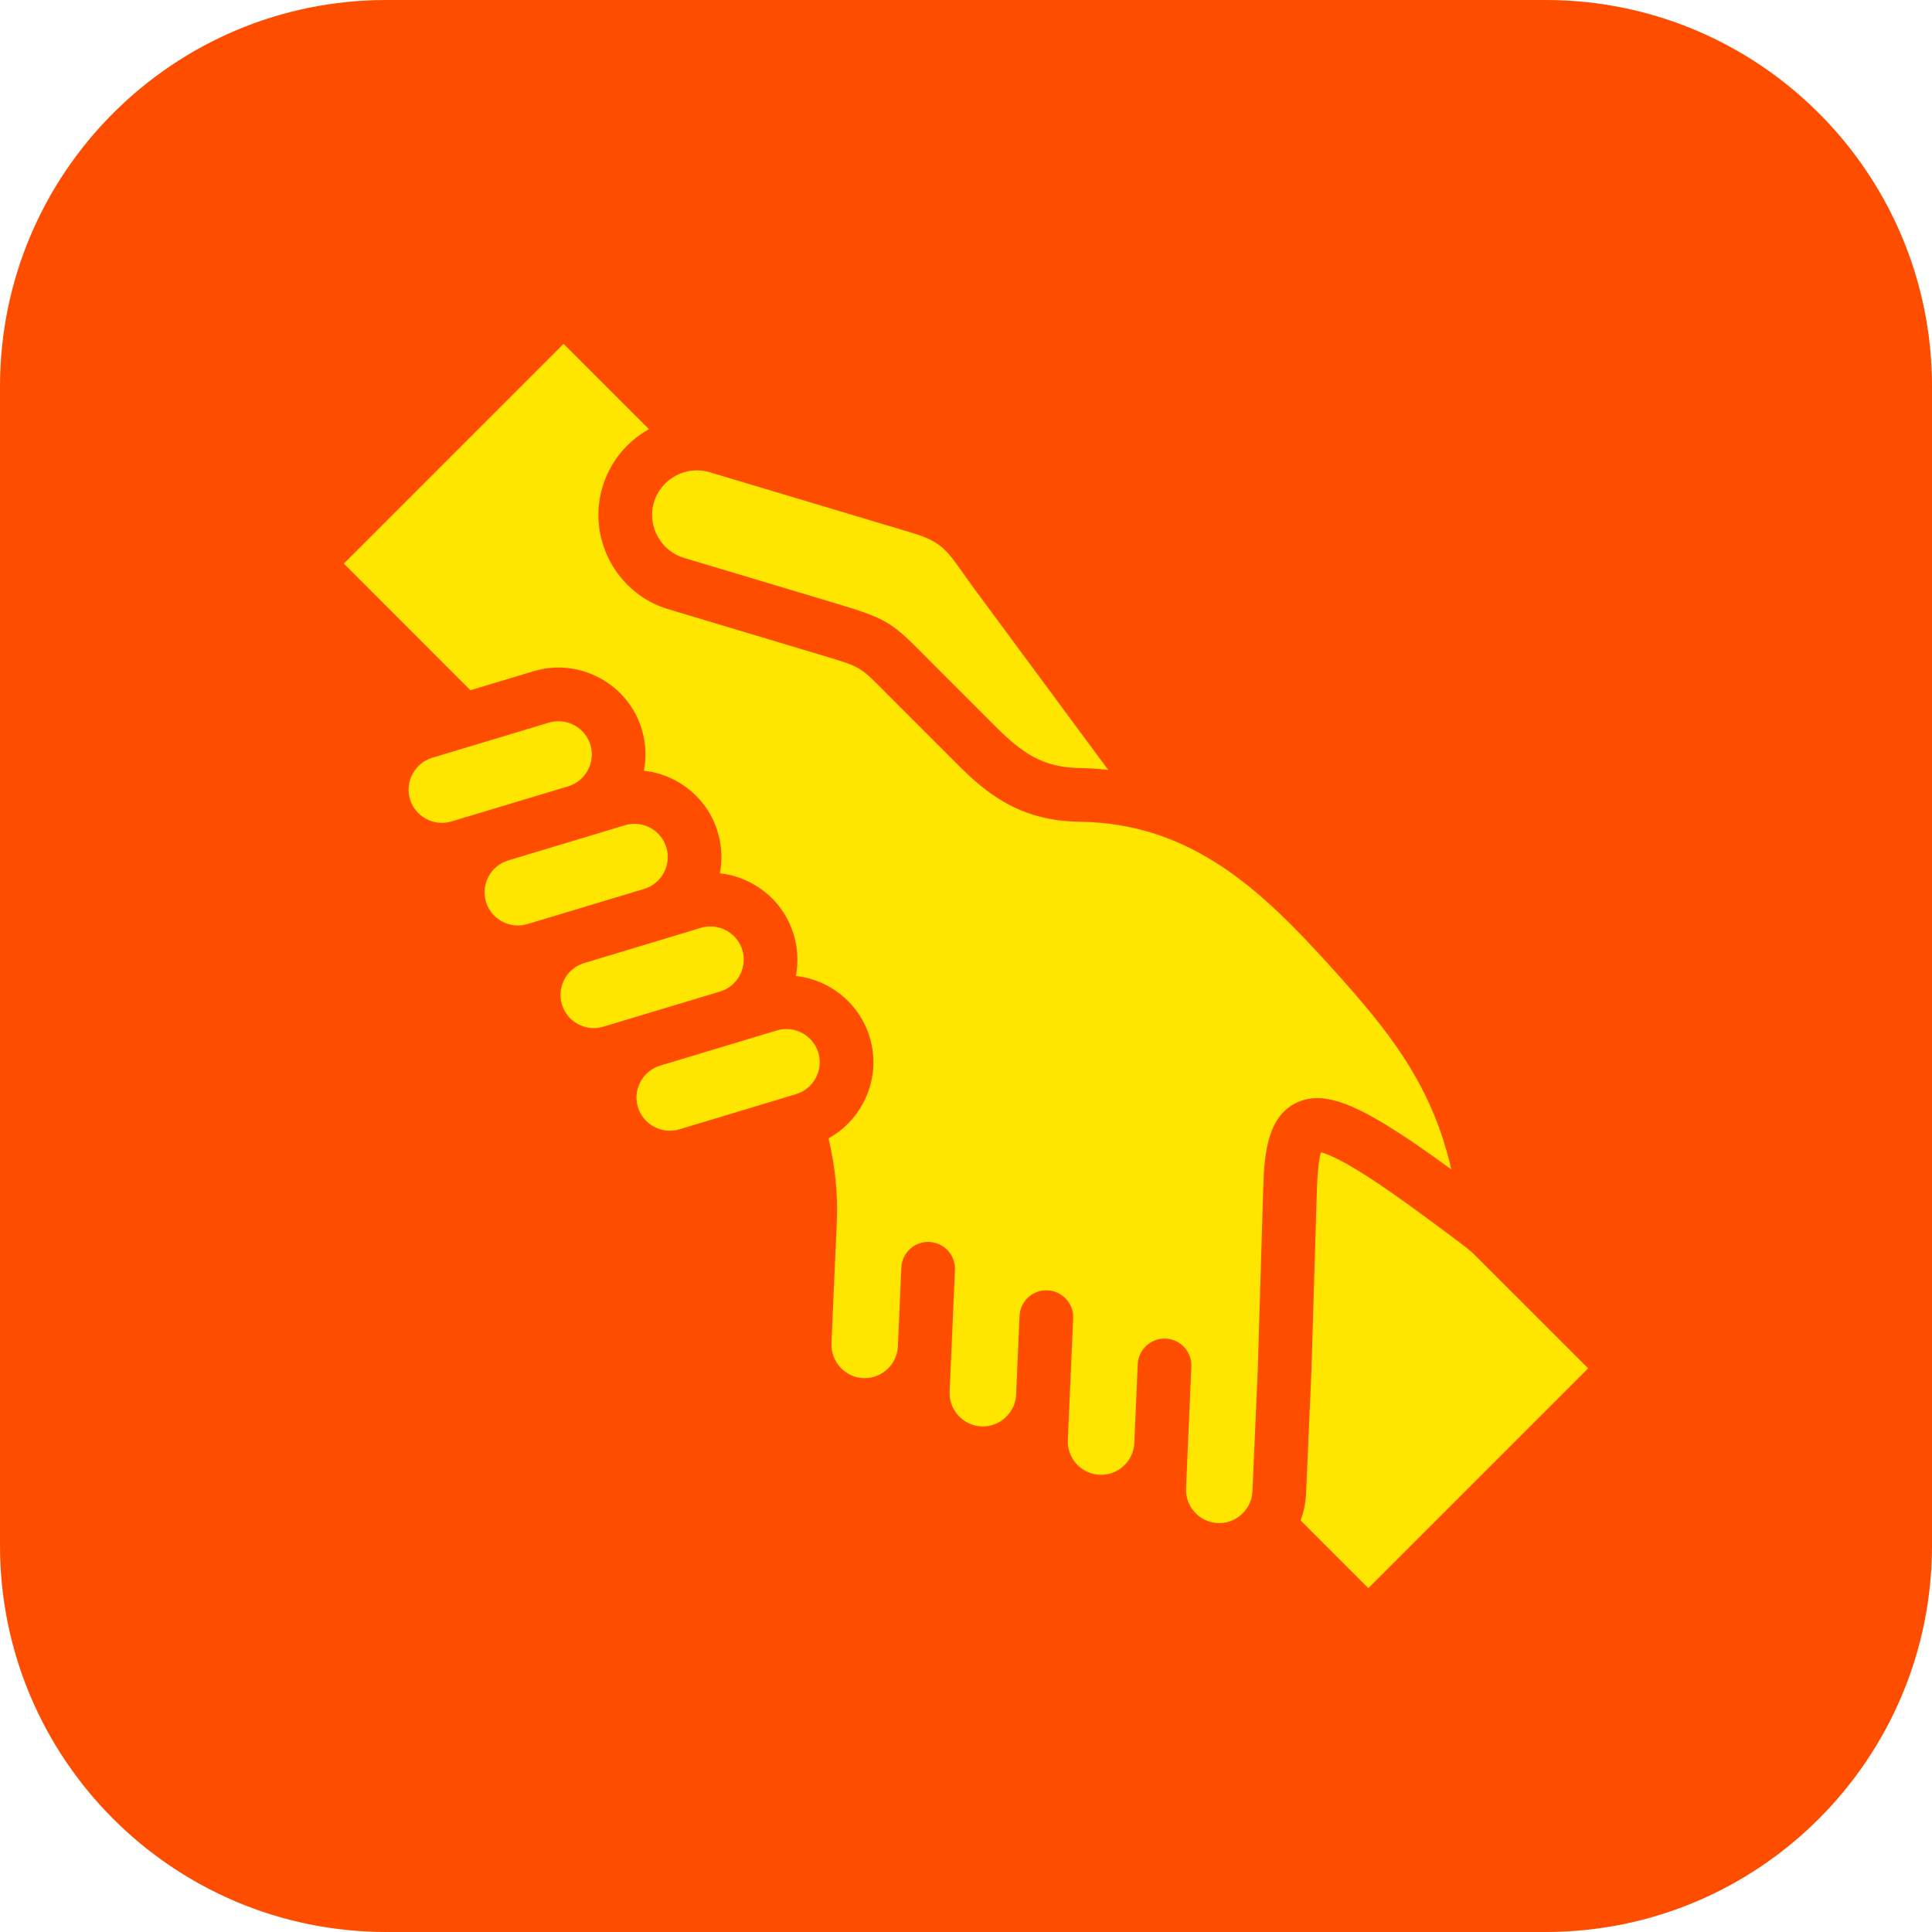
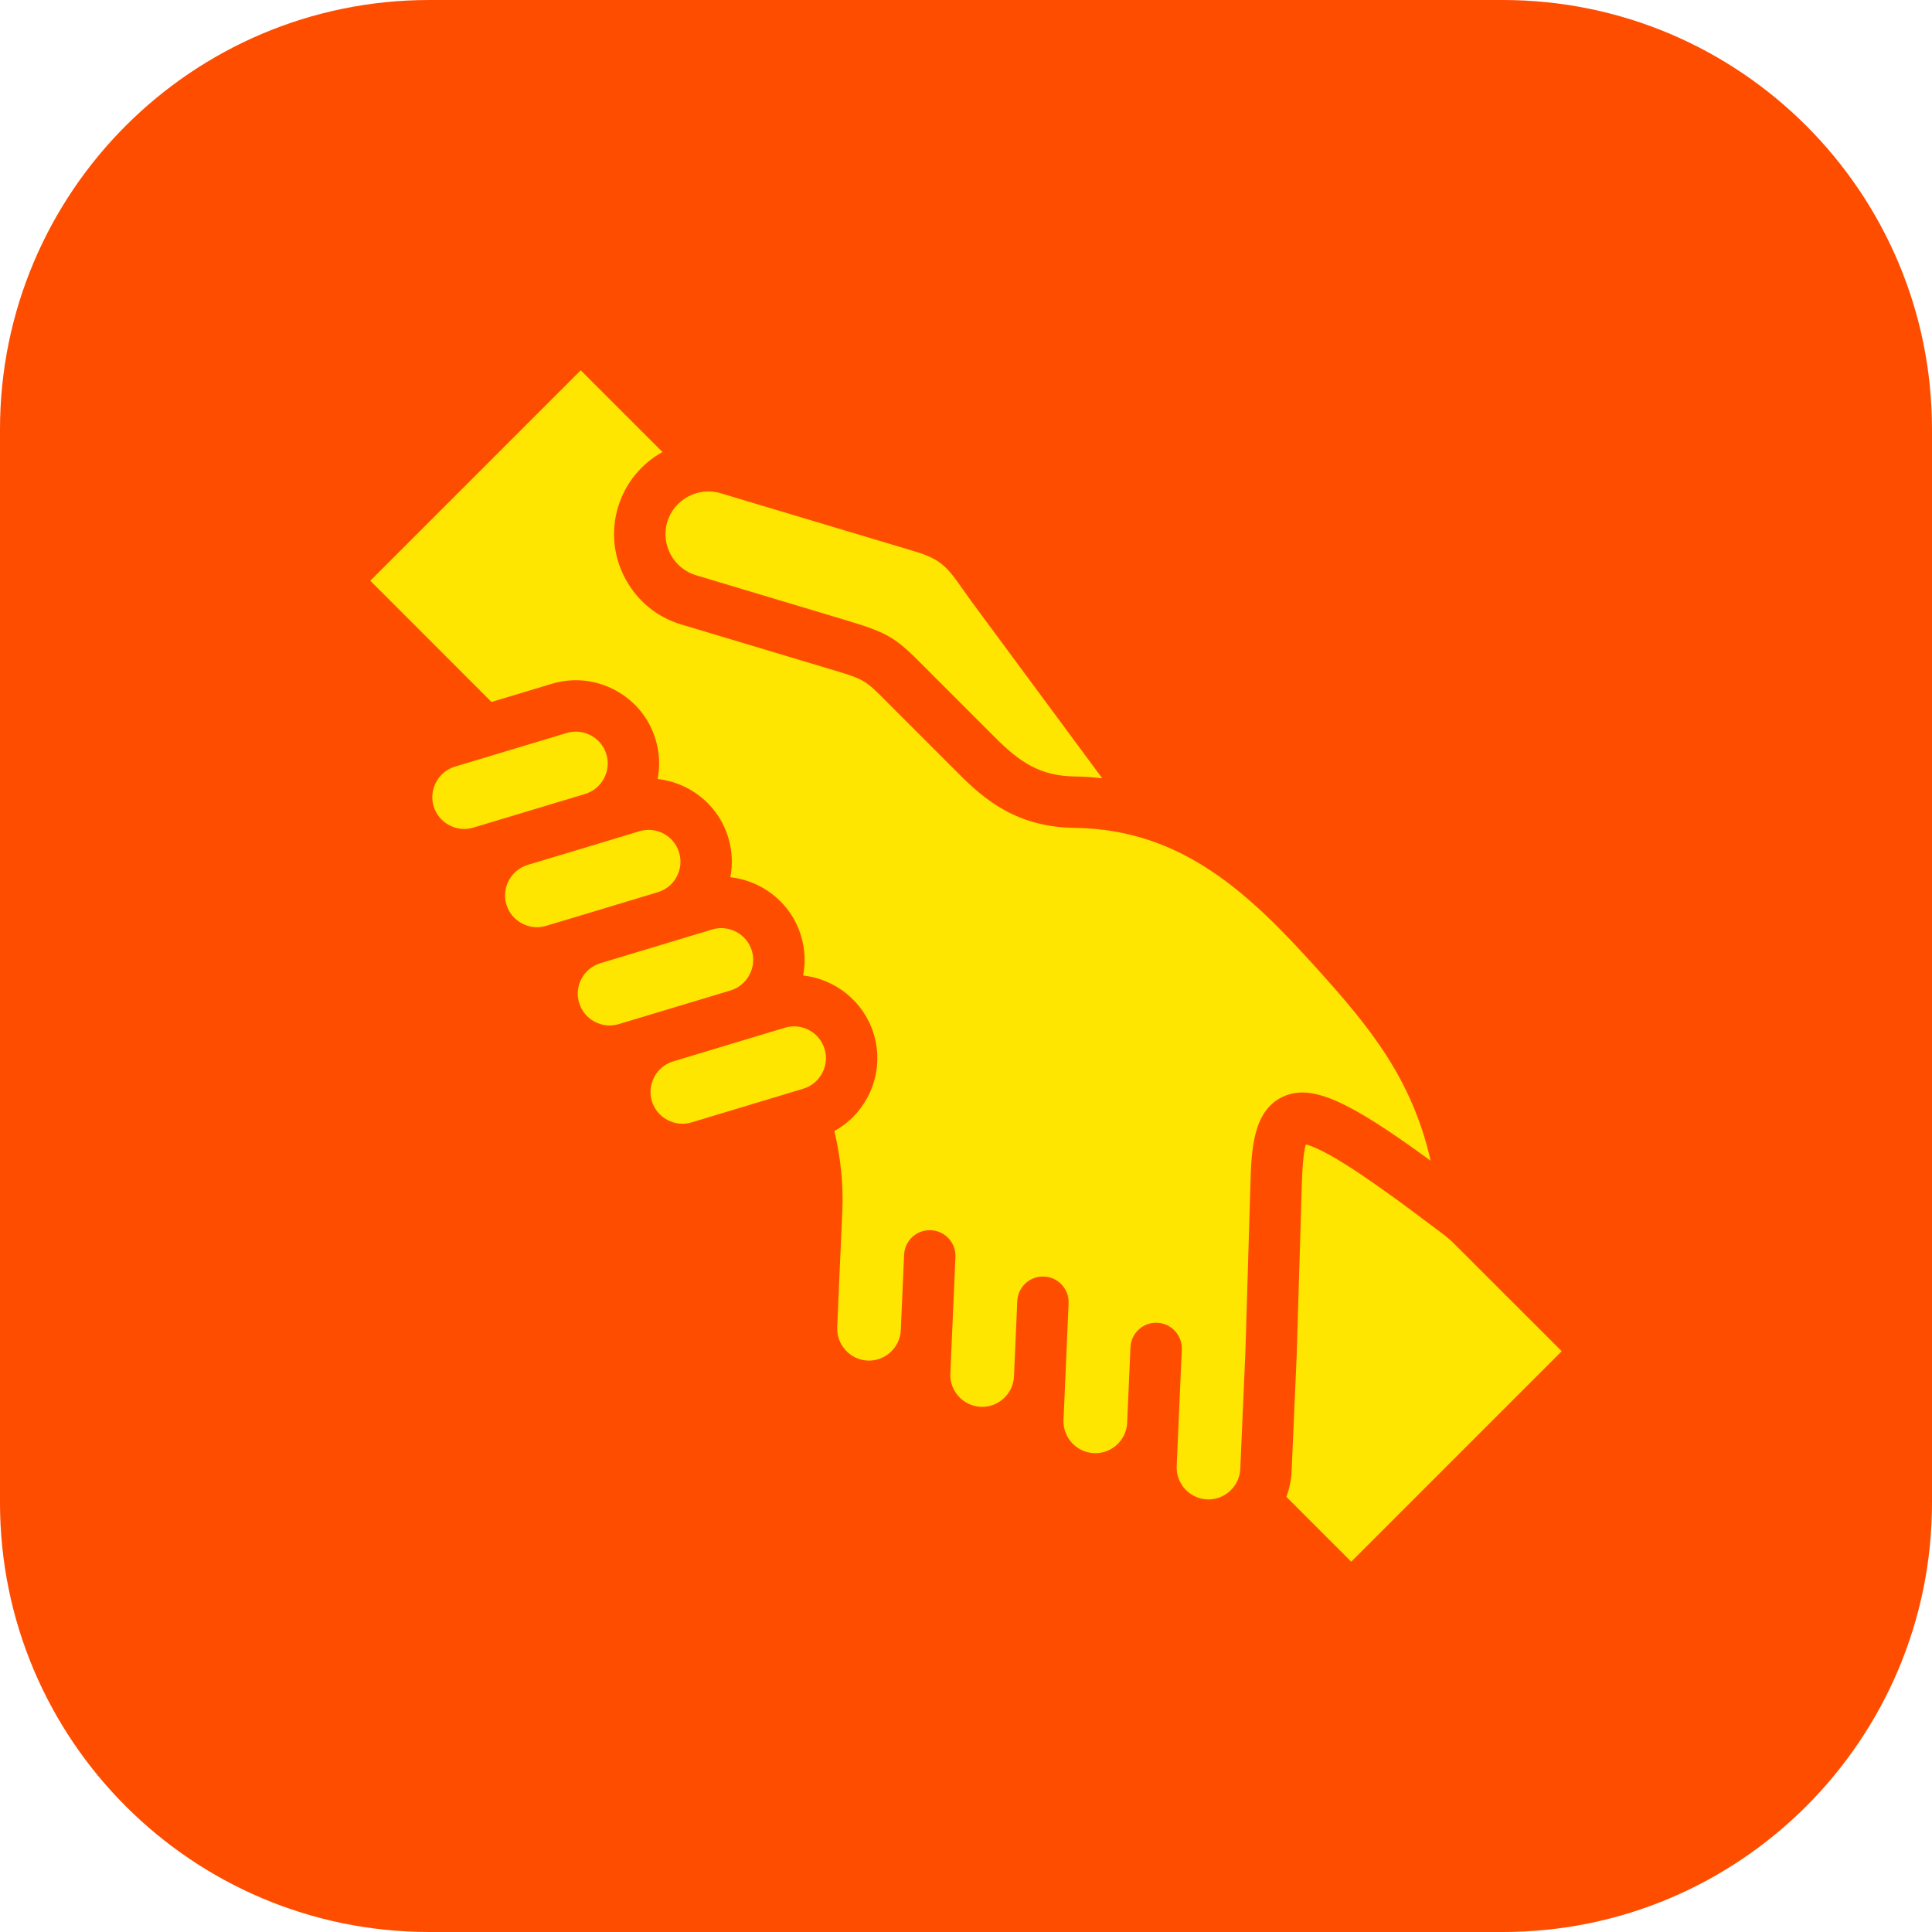
<svg xmlns="http://www.w3.org/2000/svg" width="720" height="720" viewBox="0 0 720 720" fill="none">
  <g id="AppIcon-SolidarityCard-FF4D00-720px">
-     <rect width="720" height="720" rx="144" fill="#FF4D00" />
-     <g id="Icon-Helping_hand">
-       <g id="Vector">
-         <path d="M540.86 435.806C508.765 412.358 494.4 405.597 483.144 410.971C471.55 416.506 471.086 432.091 470.714 444.61L468.732 510.449L466.751 555.76C466.607 559.047 465.178 562.095 462.727 564.345C460.28 566.591 457.129 567.752 453.851 567.607C447.019 567.308 441.704 561.507 442.002 554.677L442.69 538.937C442.695 538.836 442.706 538.736 442.711 538.635C442.713 538.585 442.709 538.536 442.71 538.486L443.986 509.296C444.227 503.778 439.95 499.11 434.432 498.869C428.928 498.605 424.246 502.905 424.005 508.422L422.716 537.905C422.339 544.665 416.615 549.899 409.8 549.608C402.968 549.309 397.653 543.508 397.951 536.678L398.639 520.937C398.644 520.836 398.655 520.735 398.66 520.634C398.662 520.584 398.658 520.536 398.659 520.487L399.935 491.297C400.176 485.779 395.899 481.111 390.381 480.87C384.887 480.606 380.194 484.906 379.954 490.423L378.665 519.911C378.485 523.13 377.068 526.112 374.654 528.321C372.198 530.567 369.043 531.716 365.75 531.581C362.463 531.437 359.414 530.008 357.164 527.556C354.917 525.108 353.759 521.956 353.902 518.679L354.593 502.85C354.597 502.769 354.606 502.689 354.61 502.607C354.612 502.567 354.608 502.528 354.609 502.487L355.885 473.268C356.126 467.75 351.849 463.082 346.331 462.841C340.774 462.587 336.144 466.877 335.904 472.395L334.617 501.85C334.256 508.624 328.468 513.869 321.7 513.58C318.423 513.436 315.383 512.007 313.139 509.554C310.893 507.098 309.736 503.937 309.88 500.636L310.56 484.558L311.865 455.262C312.301 445.139 311.256 434.737 308.77 424.235C314.164 421.259 318.608 416.789 321.605 411.212C325.709 403.575 326.603 394.82 324.114 386.54C320.24 373.75 309.115 365.087 296.595 363.695C297.572 358.632 297.324 353.385 295.803 348.323C293.321 340.061 287.746 333.25 280.108 329.144C276.371 327.135 272.365 325.901 268.28 325.45C269.227 320.493 269.036 315.245 267.486 310.084C265.004 301.822 259.429 295.011 251.791 290.905C248.057 288.898 244.055 287.665 239.974 287.213C240.927 282.243 240.734 276.983 239.169 271.817C236.686 263.553 231.108 256.745 223.464 252.647C215.83 248.555 207.079 247.669 198.818 250.152L175.305 257.229L128.138 210.04L210.035 128.142L241.853 159.943C233.798 164.429 227.404 171.925 224.545 181.441C221.752 190.799 222.779 200.709 227.438 209.344C232.1 217.986 239.823 224.283 249.17 227.072L306.746 244.337C320.528 248.461 320.528 248.461 329.29 257.305C330.367 258.392 331.553 259.589 332.871 260.905L357.012 285.045C367.104 295.167 379.761 305.987 402.319 306.238C444.125 306.772 470.312 331.914 496.197 360.574C517.563 384.23 533.488 403.853 540.86 435.806Z" fill="#FFE600" />
-         <path d="M243.707 187.175C244.982 182.931 247.854 179.425 251.794 177.303C255.732 175.182 260.237 174.715 264.482 175.991L340.188 198.666C350.6 201.792 352.898 205.055 359.038 213.775L359.08 213.835C360.252 215.497 361.577 217.377 363.057 219.383L413 286.924C409.481 286.524 405.999 286.281 402.577 286.237H402.57C402.566 286.237 402.562 286.236 402.558 286.236C388.868 286.087 380.967 280.738 371.167 270.909L347.009 246.751C345.718 245.463 344.564 244.298 343.513 243.237L343.511 243.235L343.508 243.233L343.501 243.225C332.546 232.166 330.111 230.447 312.487 225.174L254.904 207.907C250.668 206.643 247.166 203.78 245.043 199.844C242.918 195.908 242.446 191.401 243.707 187.175Z" fill="#FFE600" />
-         <path d="M196.536 344.377C193.396 345.327 190.056 344.986 187.127 343.416C184.197 341.844 182.064 339.247 181.112 336.083C180.162 332.943 180.503 329.602 182.073 326.674C183.645 323.744 186.242 321.611 189.386 320.666C189.464 320.642 189.537 320.61 189.615 320.584L217.509 312.188C217.515 312.187 217.521 312.185 217.526 312.183L232.897 307.54C239.437 305.572 246.369 309.294 248.335 315.835C250.289 322.337 246.647 329.204 240.21 331.224C240.21 331.224 211.94 339.751 211.935 339.753L196.536 344.377Z" fill="#FFE600" />
-         <path d="M168.239 306.132C165.086 307.08 161.735 306.736 158.802 305.163C155.874 303.594 153.743 301.002 152.794 297.844C151.843 294.703 152.186 291.359 153.758 288.427C155.333 285.491 157.937 283.348 161.072 282.398L204.579 269.304C205.746 268.953 206.94 268.78 208.131 268.78C210.155 268.78 212.169 269.283 214.017 270.273C216.944 271.842 219.075 274.434 220.024 277.592C222.003 284.127 218.282 291.059 211.729 293.044L168.239 306.132Z" fill="#FFE600" />
-         <path d="M224.825 382.616C218.304 384.59 211.386 380.87 209.408 374.343C207.441 367.796 211.162 360.87 217.714 358.902L261.215 345.781C262.376 345.432 263.565 345.259 264.75 345.259C266.776 345.259 268.792 345.764 270.643 346.759C273.574 348.335 275.708 350.933 276.653 354.077C277.599 357.223 277.252 360.571 275.675 363.503C274.1 366.435 271.5 368.569 268.357 369.513L268.344 369.517C268.344 369.517 268.342 369.518 268.34 369.518L224.825 382.616Z" fill="#FFE600" />
-         <path d="M303.992 401.742C302.417 404.673 299.817 406.808 296.665 407.755L253.163 420.876C250.017 421.821 246.67 421.475 243.736 419.898C240.805 418.322 238.671 415.724 237.726 412.58C236.778 409.428 237.122 406.076 238.695 403.143C240.263 400.216 242.855 398.085 245.993 397.143C246.069 397.12 246.141 397.088 246.216 397.063L289.505 384.019C296.049 382.05 302.991 385.782 304.97 392.315C305.916 395.462 305.568 398.81 303.992 401.742Z" fill="#FFE600" />
-         <path d="M509.936 591.858L484.692 566.614C485.88 563.454 486.581 560.097 486.733 556.633L488.717 511.251C488.719 511.206 488.721 511.16 488.722 511.115L490.706 445.207C490.983 435.909 491.636 431.493 492.269 429.448C494.188 429.912 498.486 431.495 507.031 436.81C515.833 442.284 527.846 450.845 545.716 464.384C547.267 465.559 548.739 466.84 550.115 468.215L591.857 509.937L509.936 591.858Z" fill="#FFE600" />
-       </g>
+     <rect width="720" height="720" rx="160" fill="#FF4D00" />
+     <g id="Vector">
+       <path d="M533.172 432.581C502.441 410.13 488.687 403.657 477.91 408.802C466.809 414.102 466.365 429.024 466.008 441.011L464.111 504.05L462.214 547.434C462.076 550.581 460.708 553.5 458.361 555.654C456.018 557.805 453.001 558.916 449.863 558.777C443.321 558.491 438.232 552.937 438.517 546.397L439.176 531.326C439.181 531.23 439.191 531.134 439.196 531.037C439.198 530.989 439.194 530.943 439.195 530.895L440.417 502.946C440.648 497.663 436.553 493.193 431.269 492.962C425.999 492.71 421.516 496.827 421.286 502.109L420.051 530.338C419.691 536.811 414.21 541.822 407.685 541.544C401.143 541.257 396.054 535.703 396.34 529.164L396.998 514.092C397.003 513.995 397.014 513.899 397.018 513.802C397.02 513.754 397.017 513.708 397.017 513.661L398.239 485.712C398.47 480.429 394.375 475.959 389.092 475.729C383.831 475.476 379.338 479.593 379.108 484.876L377.874 513.11C377.701 516.192 376.345 519.047 374.033 521.162C371.682 523.312 368.661 524.413 365.508 524.283C362.361 524.145 359.441 522.777 357.287 520.429C355.136 518.086 354.027 515.068 354.164 511.93L354.825 496.774C354.829 496.697 354.838 496.62 354.842 496.541C354.844 496.503 354.84 496.466 354.841 496.426L356.062 468.45C356.293 463.167 352.198 458.697 346.915 458.466C341.594 458.223 337.161 462.331 336.931 467.614L335.699 495.817C335.353 502.303 329.811 507.324 323.331 507.048C320.193 506.91 317.283 505.542 315.134 503.193C312.984 500.841 311.876 497.815 312.014 494.654L312.665 479.26L313.914 451.21C314.332 441.517 313.331 431.557 310.951 421.502C316.116 418.653 320.371 414.373 323.24 409.033C327.17 401.721 328.026 393.338 325.642 385.41C321.933 373.164 311.281 364.869 299.294 363.536C300.229 358.689 299.992 353.665 298.535 348.818C296.159 340.907 290.821 334.386 283.508 330.455C279.93 328.531 276.094 327.35 272.183 326.918C273.089 322.172 272.907 317.147 271.422 312.205C269.046 304.294 263.708 297.773 256.395 293.842C252.82 291.92 248.988 290.74 245.08 290.307C245.993 285.548 245.808 280.512 244.31 275.565C241.932 267.653 236.591 261.134 229.272 257.211C221.963 253.293 213.584 252.444 205.674 254.822L183.161 261.598L138 216.415L216.414 138L246.879 168.449C239.167 172.744 233.045 179.921 230.307 189.033C227.633 197.993 228.617 207.481 233.077 215.749C237.541 224.024 244.936 230.053 253.885 232.723L309.013 249.254C322.209 253.203 322.209 253.203 330.598 261.671C331.629 262.711 332.765 263.857 334.027 265.117L357.141 288.231C366.804 297.922 378.923 308.282 400.522 308.523C440.551 309.034 465.623 333.107 490.408 360.548C510.865 383.198 526.113 401.987 533.172 432.581Z" fill="#FFE600" />
+       <path d="M248.655 194.523C249.875 190.459 252.625 187.102 256.398 185.07C260.168 183.04 264.482 182.593 268.546 183.814L341.033 205.525C351.002 208.518 353.202 211.642 359.081 219.992L359.122 220.049C360.244 221.641 361.512 223.441 362.929 225.361L410.749 290.03C407.379 289.647 404.045 289.414 400.769 289.372H400.762C400.758 289.372 400.755 289.371 400.751 289.371C387.643 289.229 380.078 284.107 370.695 274.696L347.564 251.565C346.328 250.332 345.223 249.217 344.217 248.201L344.214 248.199L344.212 248.196L344.205 248.189C333.716 237.601 331.384 235.955 314.51 230.906L259.375 214.373C255.32 213.163 251.966 210.422 249.934 206.653C247.899 202.884 247.447 198.569 248.655 194.523Z" fill="#FFE600" />
+       <path d="M203.489 345.04C200.483 345.95 197.285 345.623 194.481 344.12C191.675 342.615 189.633 340.128 188.721 337.099C187.812 334.092 188.138 330.893 189.641 328.09C191.147 325.284 193.633 323.242 196.644 322.337C196.718 322.314 196.788 322.284 196.863 322.259L223.571 314.22C223.576 314.219 223.582 314.217 223.587 314.215L238.304 309.769C244.566 307.885 251.203 311.449 253.086 317.712C254.957 323.937 251.47 330.512 245.306 332.446C245.306 332.446 218.238 340.611 218.234 340.613L203.489 345.04Z" fill="#FFE600" />
+       <path d="M176.396 308.421C173.377 309.329 170.168 309 167.36 307.493C164.557 305.991 162.516 303.509 161.608 300.486C160.697 297.478 161.025 294.276 162.531 291.469C164.039 288.658 166.532 286.606 169.534 285.696L211.19 273.159C212.308 272.823 213.451 272.658 214.591 272.658C216.529 272.658 218.458 273.139 220.227 274.087C223.03 275.589 225.07 278.071 225.979 281.095C227.874 287.352 224.311 293.989 218.036 295.89L176.396 308.421Z" fill="#FFE600" />
+       <path d="M230.576 381.653C224.332 383.543 217.708 379.981 215.814 373.732C213.931 367.463 217.494 360.832 223.767 358.947L265.418 346.384C266.53 346.05 267.668 345.884 268.803 345.884C270.743 345.884 272.673 346.368 274.445 347.321C277.252 348.83 279.295 351.317 280.2 354.327C281.105 357.34 280.773 360.545 279.263 363.353C277.755 366.16 275.266 368.203 272.256 369.107L272.244 369.111C272.244 369.111 272.242 369.112 272.24 369.112L230.576 381.653Z" fill="#FFE600" />
+       <path d="M306.376 399.966C304.868 402.772 302.379 404.816 299.361 405.723L257.708 418.286C254.696 419.191 251.492 418.859 248.682 417.349C245.876 415.84 243.833 413.353 242.928 410.343C242.02 407.325 242.35 404.115 243.856 401.307C245.357 398.504 247.839 396.464 250.843 395.562C250.916 395.54 250.985 395.509 251.057 395.485L292.505 382.996C298.771 381.111 305.418 384.684 307.312 390.939C308.218 393.953 307.885 397.158 306.376 399.966Z" fill="#FFE600" />
+       <path d="M503.563 581.997L479.392 557.827C480.53 554.801 481.201 551.587 481.346 548.27L483.246 504.818C483.248 504.775 483.25 504.731 483.251 504.688L485.15 441.582C485.416 432.68 486.041 428.451 486.647 426.493C488.484 426.938 492.599 428.453 500.781 433.542C509.209 438.784 520.711 446.981 537.821 459.944C539.306 461.069 540.716 462.295 542.033 463.612L582 503.56L503.563 581.997Z" fill="#FFE600" />
    </g>
  </g>
</svg>
